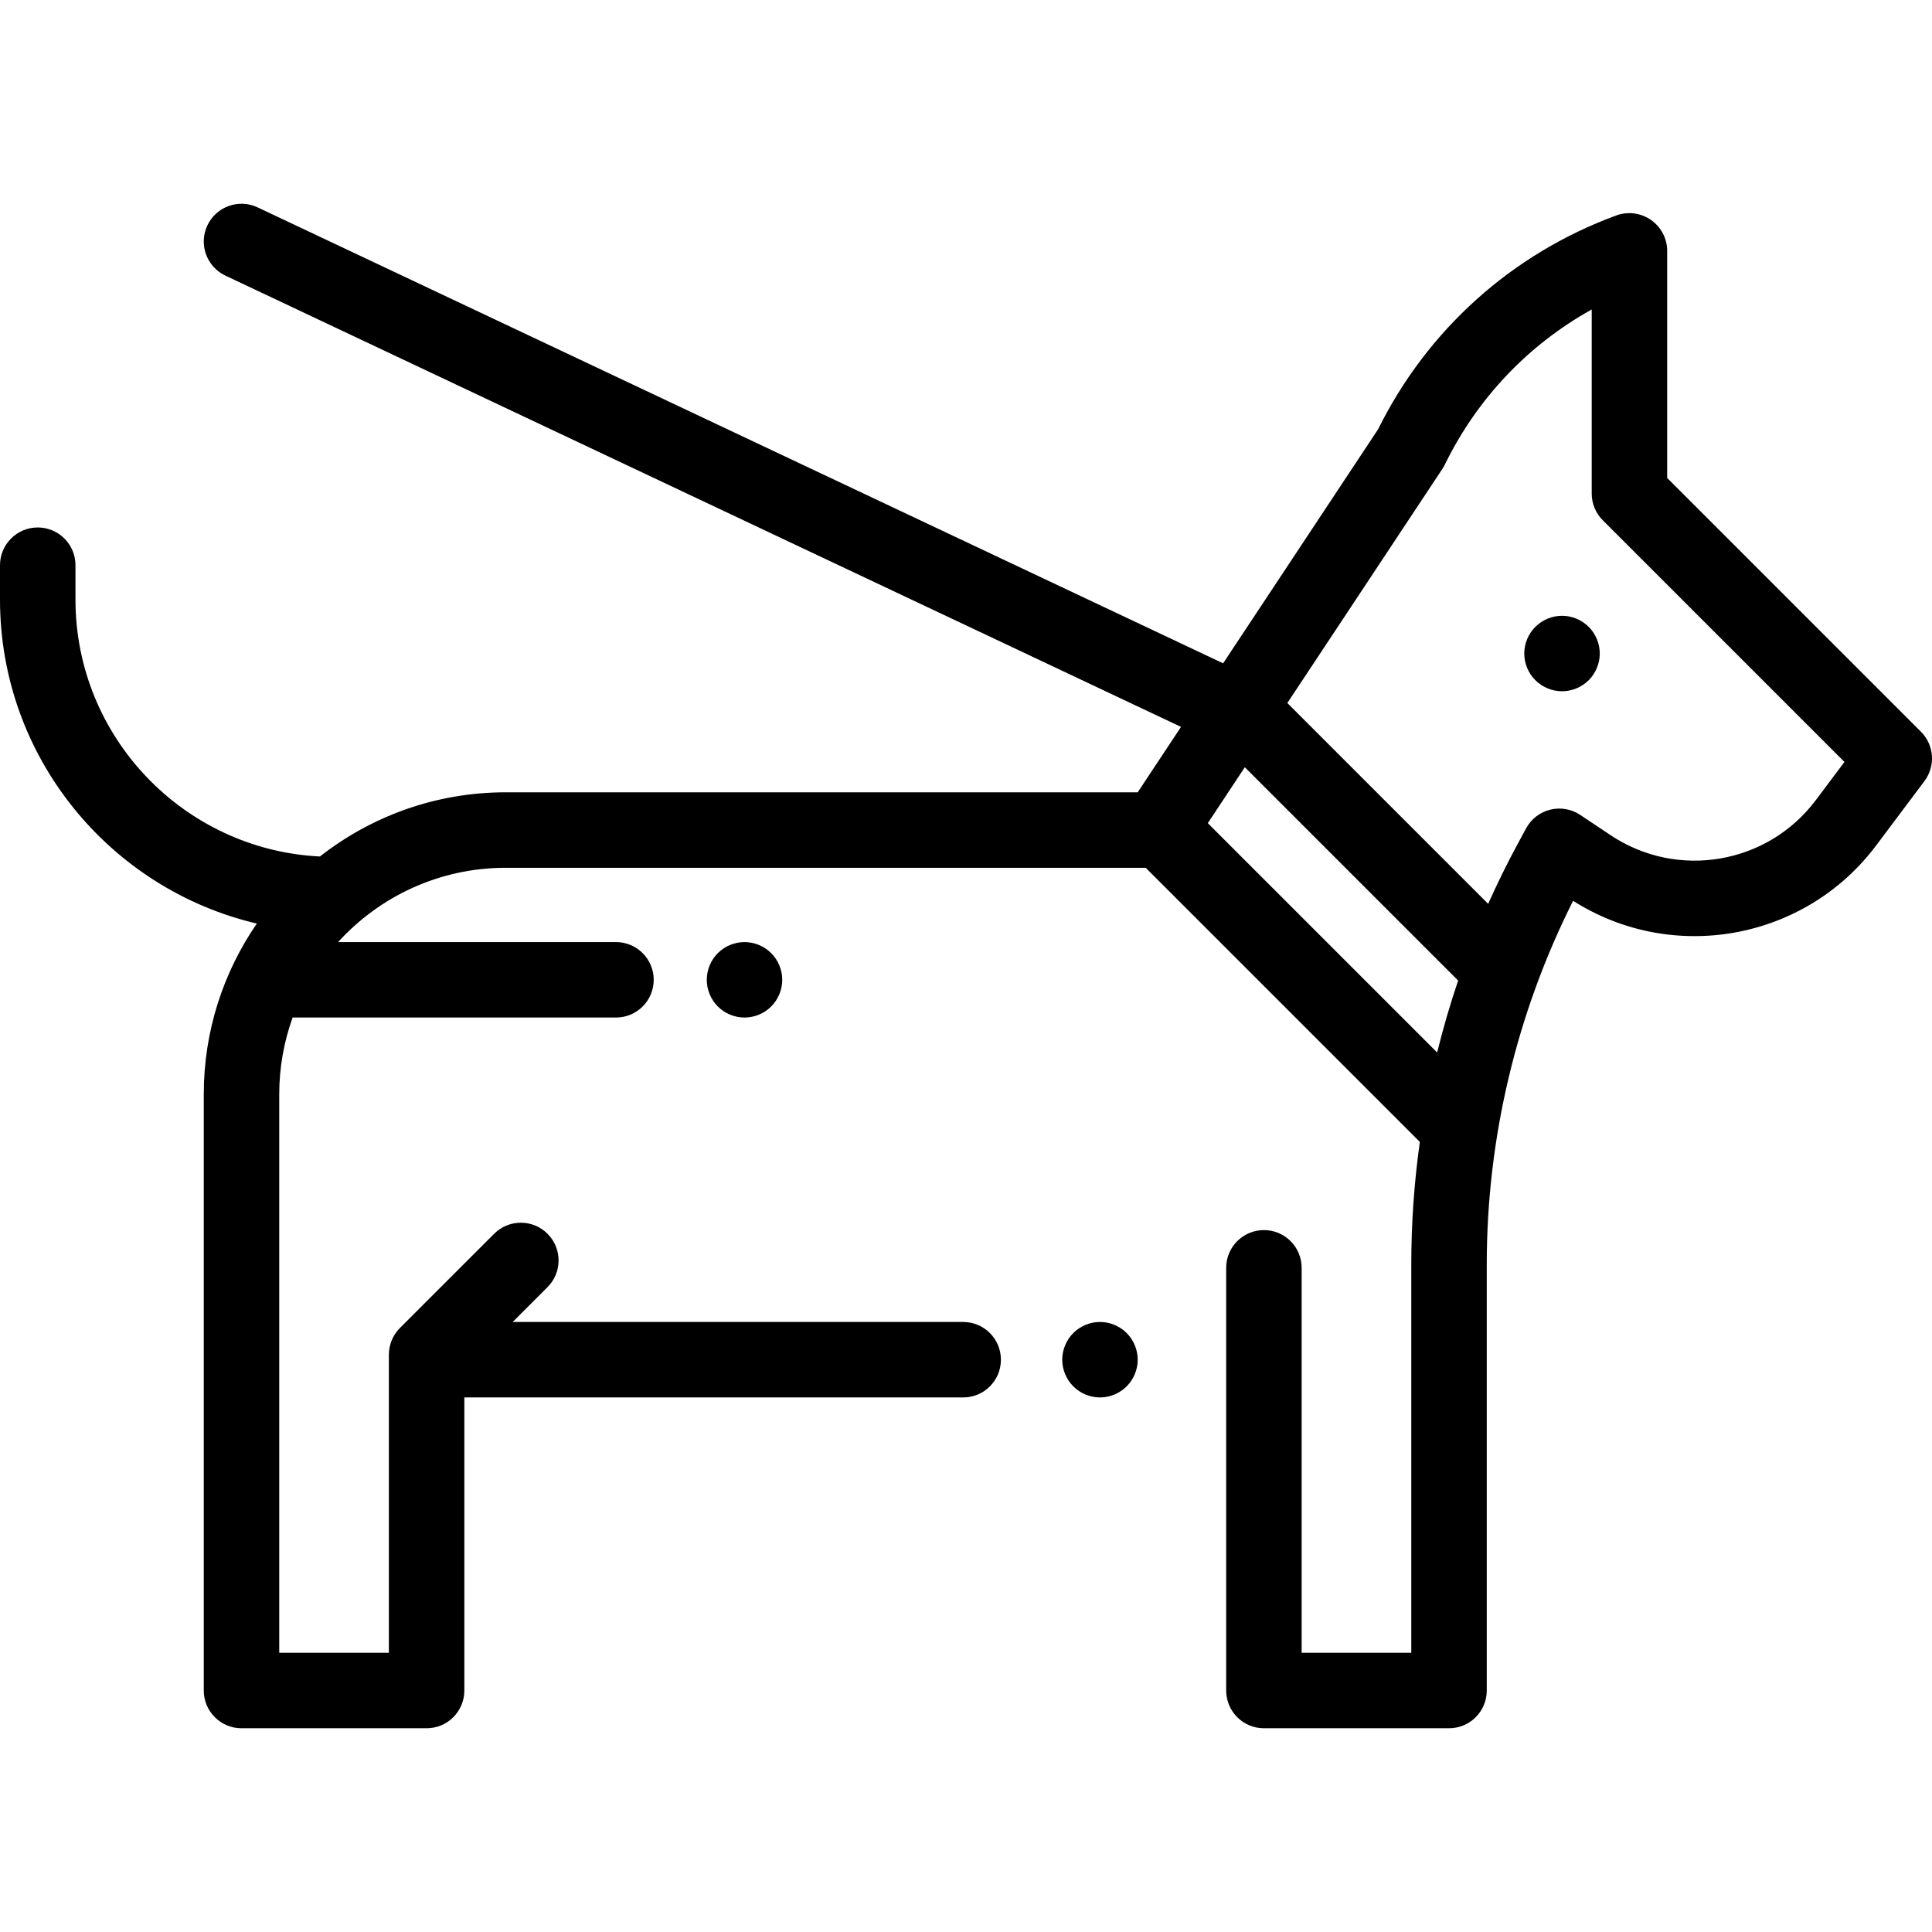
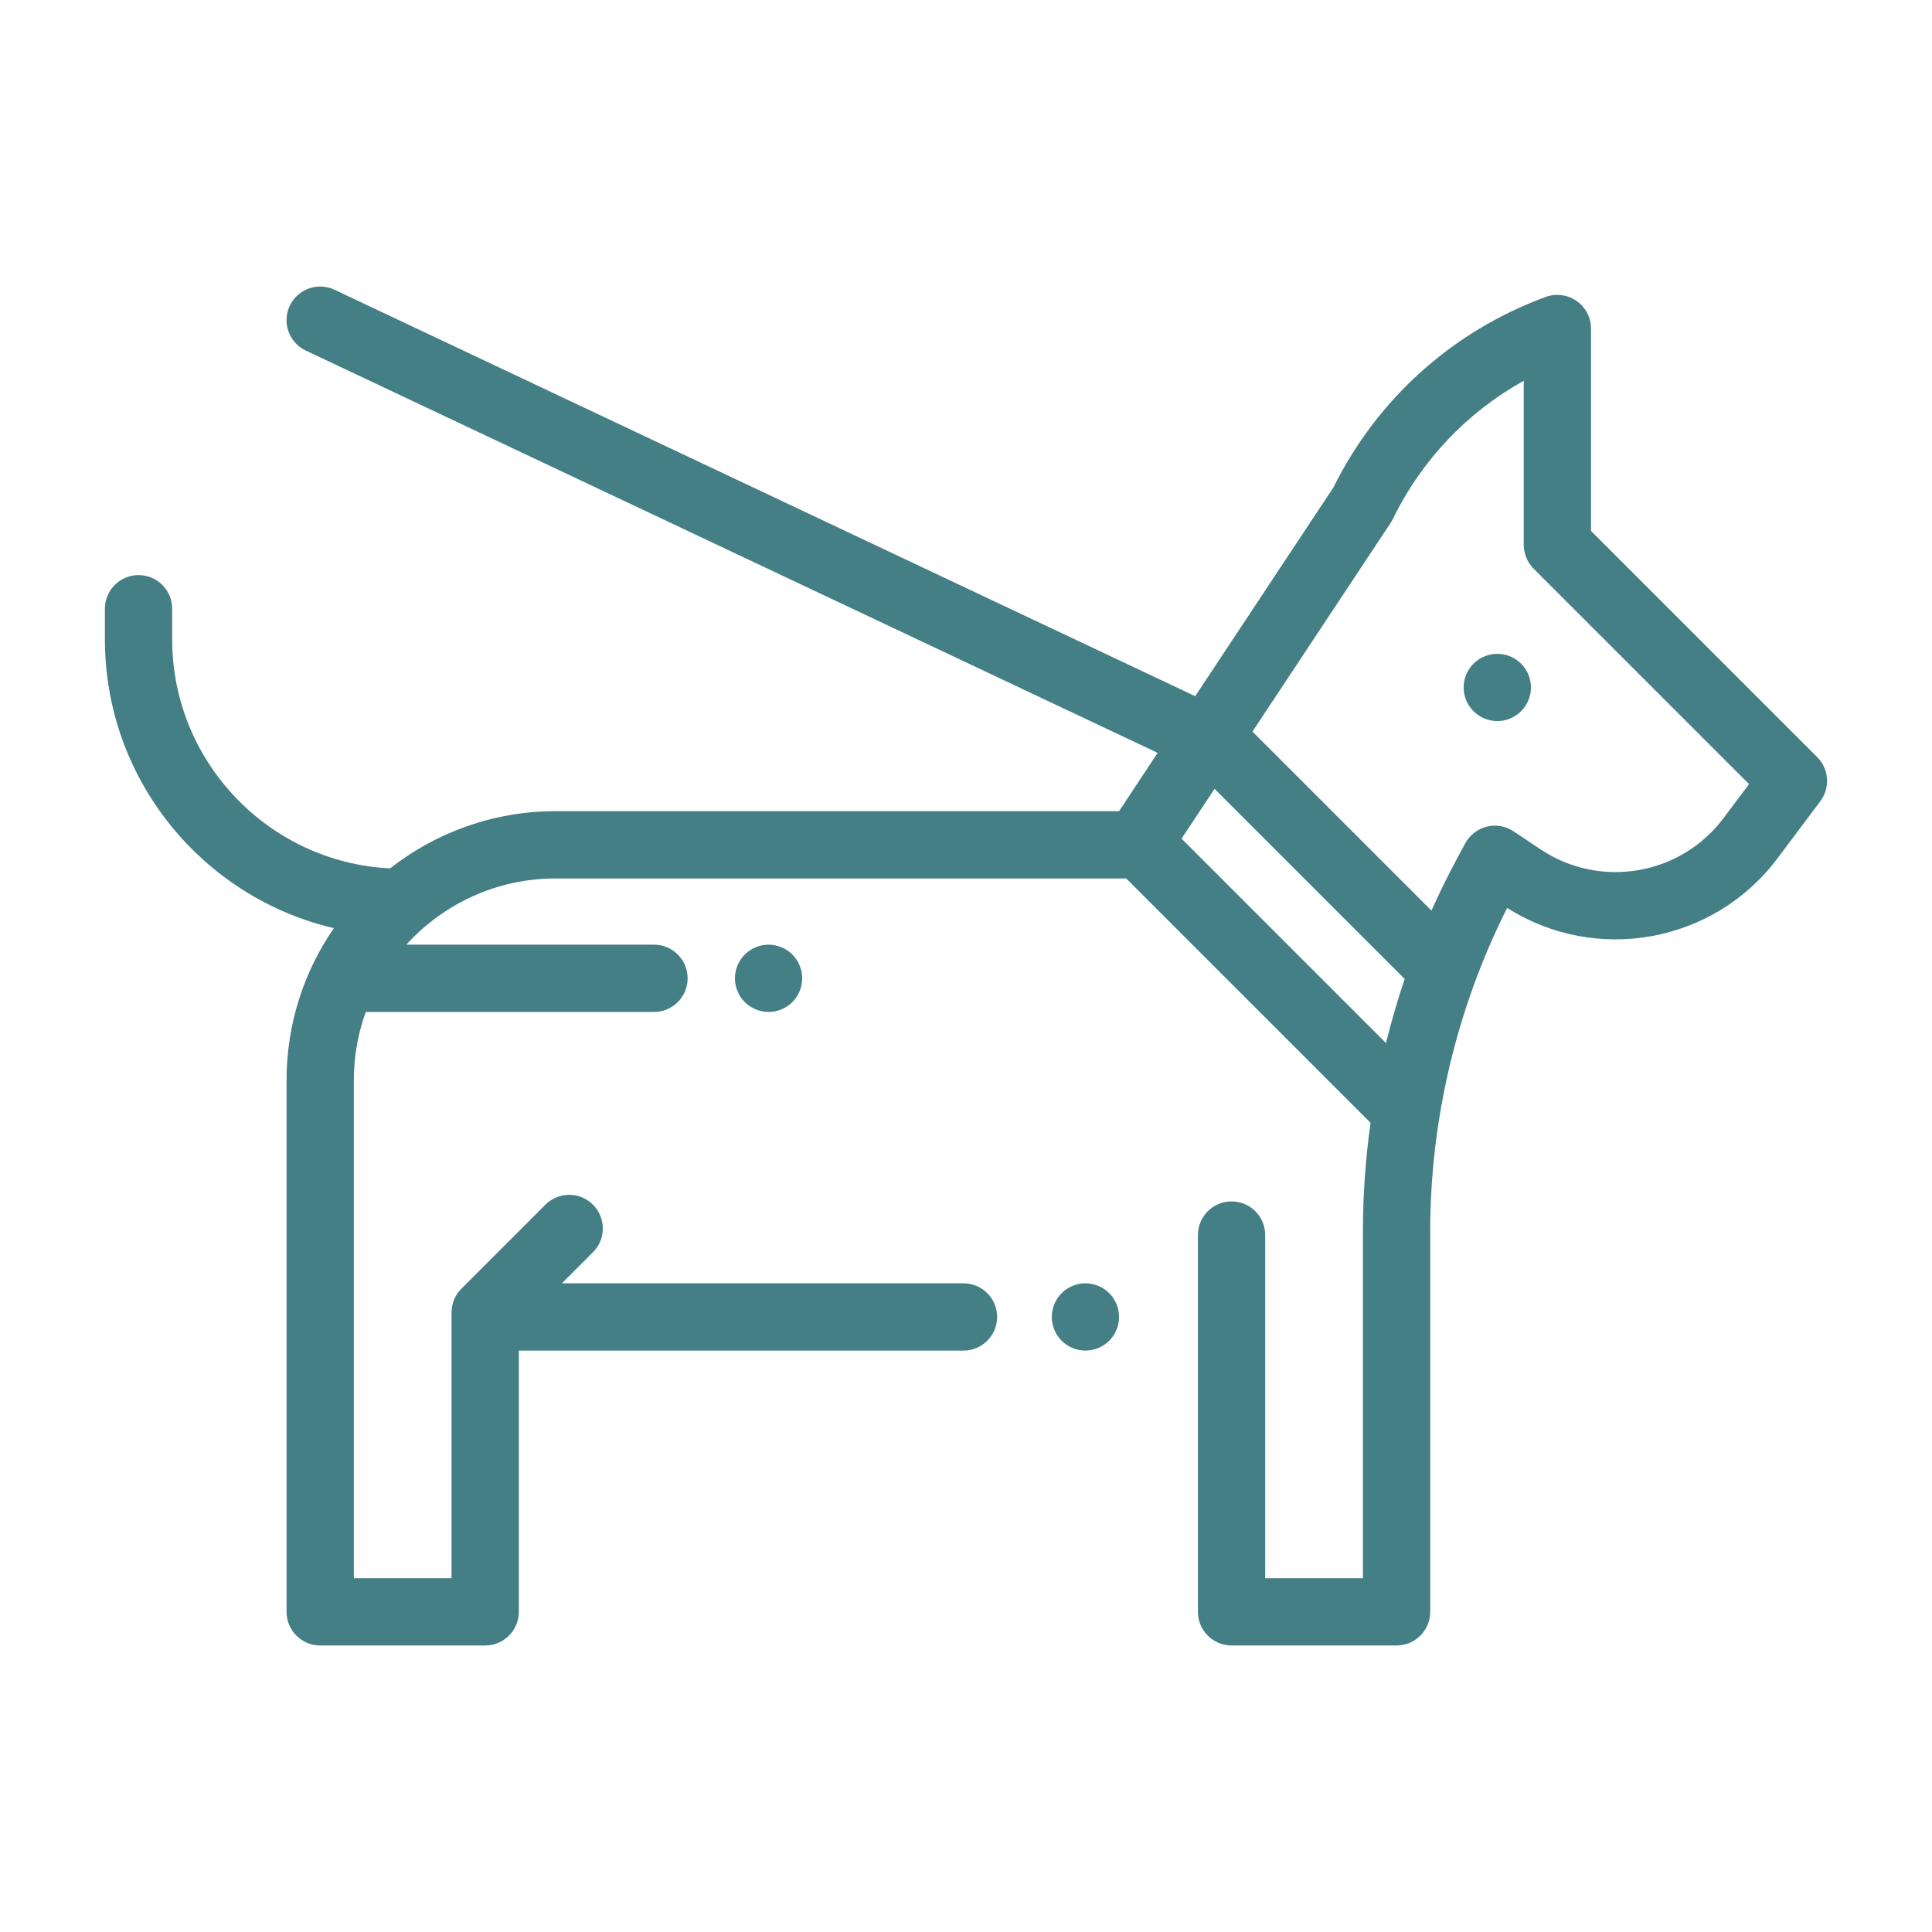
<svg xmlns="http://www.w3.org/2000/svg" version="1.1" id="Capa_1" x="0px" y="0px" viewBox="0 0 511.999 511.999" style="enable-background:new 0 0 511.999 511.999;" xml:space="preserve">
-   <g>
-     <g>
-       <path d="M509.071,193.915l-67.252-67.254V66.464c0-3.27-1.634-6.318-4.315-8.188c-2.681-1.871-6.142-2.301-9.211-1.169    c-27.635,10.174-50.011,30.273-63.076,56.64l-41.079,62.04L68.271,54.956c-4.993-2.361-10.954-0.222-13.313,4.771    c-2.358,4.994-0.222,10.955,4.772,13.313l253.251,119.593l-11.479,17.336H134.017c-18.558,0-35.646,6.368-49.235,17.01    C48.761,225.207,20,195.348,20,158.895v-9.111c0-5.522-4.477-10-10-10s-10,4.478-10,10v9.111    c0,41.701,29.101,76.732,68.062,85.856c-8.86,12.877-14.061,28.458-14.061,45.237v158.017c0,5.522,4.477,10,10,10h49.056    c5.523,0,10-4.478,10-10v-77.668h132.197c5.523,0,10-4.478,10-10c0-5.522-4.477-10-10-10H135.866l9.234-9.234    c3.906-3.905,3.906-10.237,0-14.143c-3.904-3.904-10.237-3.904-14.142,0l-24.973,24.973c-1.875,1.876-2.929,4.419-2.929,7.071    v79.001H74.001V289.987c0-7.133,1.257-13.976,3.551-20.328h85.689c5.523,0,10-4.478,10-10c0-5.522-4.477-10-10-10H89.607    c10.986-12.087,26.827-19.688,44.41-19.688h169.607l72.649,72.649c-1.504,10.714-2.268,21.538-2.268,32.382v103.001h-29.055    V335.986c0-5.522-4.477-10-10-10s-10,4.478-10,10v112.018c0,5.522,4.477,10,10,10h49.056c5.523,0,10-4.478,10-10V335.003    c0-33.354,7.895-66.504,22.882-96.275c26.423,16.774,61.463,10.464,80.335-14.701L510,206.988    C512.985,203.005,512.589,197.435,509.071,193.915z M380.856,278.919l-60.777-60.777l9.811-14.816l56.532,56.532    C384.298,266.13,382.443,272.491,380.856,278.919z M481.222,212.025c-12.785,17.049-36.682,21.134-54.406,9.302l-8.036-5.365    c-2.34-1.562-5.229-2.067-7.961-1.39c-2.731,0.678-5.05,2.476-6.388,4.95l-2.274,4.207c-2.794,5.169-5.386,10.441-7.777,15.799    l-53.221-53.221l41.088-62.053c0.24-0.362,0.457-0.74,0.647-1.132c8.566-17.537,22.105-31.756,38.926-41.106v48.788    c0,2.652,1.054,5.195,2.929,7.071l64.048,64.051L481.222,212.025z" />
+   <defs id="defs59" />
+   <g id="g883" transform="matrix(0.8914034,0,0,0.8914034,27.8005,27.8003)" style="fill:#437f84;fill-opacity:1">
+     <g id="g6" style="fill:#437f84;fill-opacity:1">
+       <g id="g4" style="fill:#437f84;fill-opacity:1">
+         <path id="path2" d="M 509.071,193.915 441.819,126.661 V 66.464 c 0,-3.27 -1.634,-6.318 -4.315,-8.188 -2.681,-1.871 -6.142,-2.301 -9.211,-1.169 -27.635,10.174 -50.011,30.273 -63.076,56.64 L 324.138,175.787 68.271,54.956 C 63.278,52.595 57.317,54.734 54.958,59.727 52.6,64.721 54.736,70.682 59.73,73.04 l 253.251,119.593 -11.479,17.336 H 134.017 c -18.558,0 -35.646,6.368 -49.235,17.01 C 48.761,225.207 20,195.348 20,158.895 v -9.111 c 0,-5.522 -4.477,-10 -10,-10 -5.523,0 -10,4.478 -10,10 v 9.111 c 0,41.701 29.101,76.732 68.062,85.856 -8.86,12.877 -14.061,28.458 -14.061,45.237 v 158.017 c 0,5.522 4.477,10 10,10 h 49.056 c 5.523,0 10,-4.478 10,-10 v -77.668 h 132.197 c 5.523,0 10,-4.478 10,-10 0,-5.522 -4.477,-10 -10,-10 H 135.866 l 9.234,-9.234 c 3.906,-3.905 3.906,-10.237 0,-14.143 -3.904,-3.904 -10.237,-3.904 -14.142,0 l -24.973,24.973 c -1.875,1.876 -2.929,4.419 -2.929,7.071 v 79.001 H 74.001 V 289.987 c 0,-7.133 1.257,-13.976 3.551,-20.328 h 85.689 c 5.523,0 10,-4.478 10,-10 0,-5.522 -4.477,-10 -10,-10 H 89.607 c 10.986,-12.087 26.827,-19.688 44.41,-19.688 h 169.607 l 72.649,72.649 c -1.504,10.714 -2.268,21.538 -2.268,32.382 V 438.003 H 344.95 V 335.986 c 0,-5.522 -4.477,-10 -10,-10 -5.523,0 -10,4.478 -10,10 v 112.018 c 0,5.522 4.477,10 10,10 h 49.056 c 5.523,0 10,-4.478 10,-10 V 335.003 c 0,-33.354 7.895,-66.504 22.882,-96.275 26.423,16.774 61.463,10.464 80.335,-14.701 L 510,206.988 c 2.985,-3.983 2.589,-9.553 -0.929,-13.073 z m -128.215,85.004 -60.777,-60.777 9.811,-14.816 56.532,56.532 c -2.124,6.272 -3.979,12.633 -5.566,19.061 z m 100.366,-66.894 c -12.785,17.049 -36.682,21.134 -54.406,9.302 l -8.036,-5.365 c -2.34,-1.562 -5.229,-2.067 -7.961,-1.39 -2.731,0.678 -5.05,2.476 -6.388,4.95 l -2.274,4.207 c -2.794,5.169 -5.386,10.441 -7.777,15.799 l -53.221,-53.221 41.088,-62.053 c 0.24,-0.362 0.457,-0.74 0.647,-1.132 8.566,-17.537 22.105,-31.756 38.926,-41.106 v 48.788 c 0,2.652 1.054,5.195 2.929,7.071 l 64.048,64.051 z" style="fill:#437f84;fill-opacity:1" />
+       </g>
+     </g>
+     <g id="g12" style="fill:#437f84;fill-opacity:1">
+       <g id="g10" style="fill:#437f84;fill-opacity:1">
+         <path id="path8" d="m 298.574,353.263 c -1.86,-1.86 -4.44,-2.93 -7.07,-2.93 -2.63,0 -5.21,1.069 -7.07,2.93 -1.86,1.86 -2.93,4.44 -2.93,7.07 0,2.63 1.07,5.21 2.93,7.069 1.86,1.87 4.44,2.931 7.07,2.931 2.63,0 5.21,-1.061 7.07,-2.931 1.86,-1.859 2.93,-4.439 2.93,-7.069 0,-2.63 -1.07,-5.21 -2.93,-7.07 z" style="fill:#437f84;fill-opacity:1" />
+       </g>
+     </g>
+     <g id="g18" style="fill:#437f84;fill-opacity:1">
+       <g id="g16" style="fill:#437f84;fill-opacity:1">
+         <path id="path14" d="m 421.025,166.121 c -1.87,-1.861 -4.44,-2.931 -7.07,-2.931 -2.64,0 -5.21,1.07 -7.07,2.931 -1.87,1.859 -2.94,4.439 -2.94,7.069 0,2.63 1.07,5.21 2.94,7.07 1.86,1.86 4.43,2.93 7.07,2.93 2.63,0 5.2,-1.069 7.07,-2.93 1.86,-1.86 2.93,-4.44 2.93,-7.07 0,-2.63 -1.07,-5.21 -2.93,-7.069 z" style="fill:#437f84;fill-opacity:1" />
+       </g>
+     </g>
+     <g id="g24" style="fill:#437f84;fill-opacity:1">
+       <g id="g22" style="fill:#437f84;fill-opacity:1">
+         <path id="path20" d="m 204.372,252.591 c -1.86,-1.86 -4.44,-2.93 -7.07,-2.93 -2.63,0 -5.21,1.07 -7.07,2.93 -1.86,1.86 -2.93,4.43 -2.93,7.07 0,2.63 1.07,5.21 2.93,7.069 1.86,1.86 4.44,2.931 7.07,2.931 2.63,0 5.21,-1.07 7.07,-2.931 1.86,-1.859 2.93,-4.439 2.93,-7.069 0,-2.641 -1.07,-5.21 -2.93,-7.07 z" style="fill:#437f84;fill-opacity:1" />
+       </g>
    </g>
  </g>
-   <g>
-     <g>
-       <path d="M298.574,353.263c-1.86-1.86-4.44-2.93-7.07-2.93c-2.63,0-5.21,1.069-7.07,2.93c-1.86,1.86-2.93,4.44-2.93,7.07    c0,2.63,1.07,5.21,2.93,7.069c1.86,1.87,4.44,2.931,7.07,2.931c2.63,0,5.21-1.061,7.07-2.931c1.86-1.859,2.93-4.439,2.93-7.069    C301.504,357.703,300.434,355.123,298.574,353.263z" />
-     </g>
-   </g>
-   <g>
-     <g>
-       <path d="M421.025,166.121c-1.87-1.861-4.44-2.931-7.07-2.931c-2.64,0-5.21,1.07-7.07,2.931c-1.87,1.859-2.94,4.439-2.94,7.069    c0,2.63,1.07,5.21,2.94,7.07c1.86,1.86,4.43,2.93,7.07,2.93c2.63,0,5.2-1.069,7.07-2.93c1.86-1.86,2.93-4.44,2.93-7.07    C423.955,170.56,422.885,167.98,421.025,166.121z" />
-     </g>
-   </g>
-   <g>
-     <g>
-       <path d="M204.372,252.591c-1.86-1.86-4.44-2.93-7.07-2.93c-2.63,0-5.21,1.07-7.07,2.93c-1.86,1.86-2.93,4.43-2.93,7.07    c0,2.63,1.07,5.21,2.93,7.069c1.86,1.86,4.44,2.931,7.07,2.931c2.63,0,5.21-1.07,7.07-2.931c1.86-1.859,2.93-4.439,2.93-7.069    C207.302,257.02,206.232,254.451,204.372,252.591z" />
-     </g>
-   </g>
-   <g>
+   <g id="g26" style="fill:#437f84;fill-opacity:1">
</g>
-   <g>
+   <g id="g28" style="fill:#437f84;fill-opacity:1">
</g>
-   <g>
+   <g id="g30" style="fill:#437f84;fill-opacity:1">
</g>
-   <g>
+   <g id="g32" style="fill:#437f84;fill-opacity:1">
</g>
-   <g>
+   <g id="g34" style="fill:#437f84;fill-opacity:1">
</g>
-   <g>
+   <g id="g36" style="fill:#437f84;fill-opacity:1">
</g>
-   <g>
+   <g id="g38" style="fill:#437f84;fill-opacity:1">
</g>
-   <g>
+   <g id="g40" style="fill:#437f84;fill-opacity:1">
</g>
-   <g>
+   <g id="g42" style="fill:#437f84;fill-opacity:1">
</g>
-   <g>
+   <g id="g44" style="fill:#437f84;fill-opacity:1">
</g>
-   <g>
+   <g id="g46" style="fill:#437f84;fill-opacity:1">
</g>
-   <g>
+   <g id="g48" style="fill:#437f84;fill-opacity:1">
</g>
-   <g>
+   <g id="g50" style="fill:#437f84;fill-opacity:1">
</g>
-   <g>
+   <g id="g52" style="fill:#437f84;fill-opacity:1">
</g>
-   <g>
+   <g id="g54" style="fill:#437f84;fill-opacity:1">
</g>
</svg>
